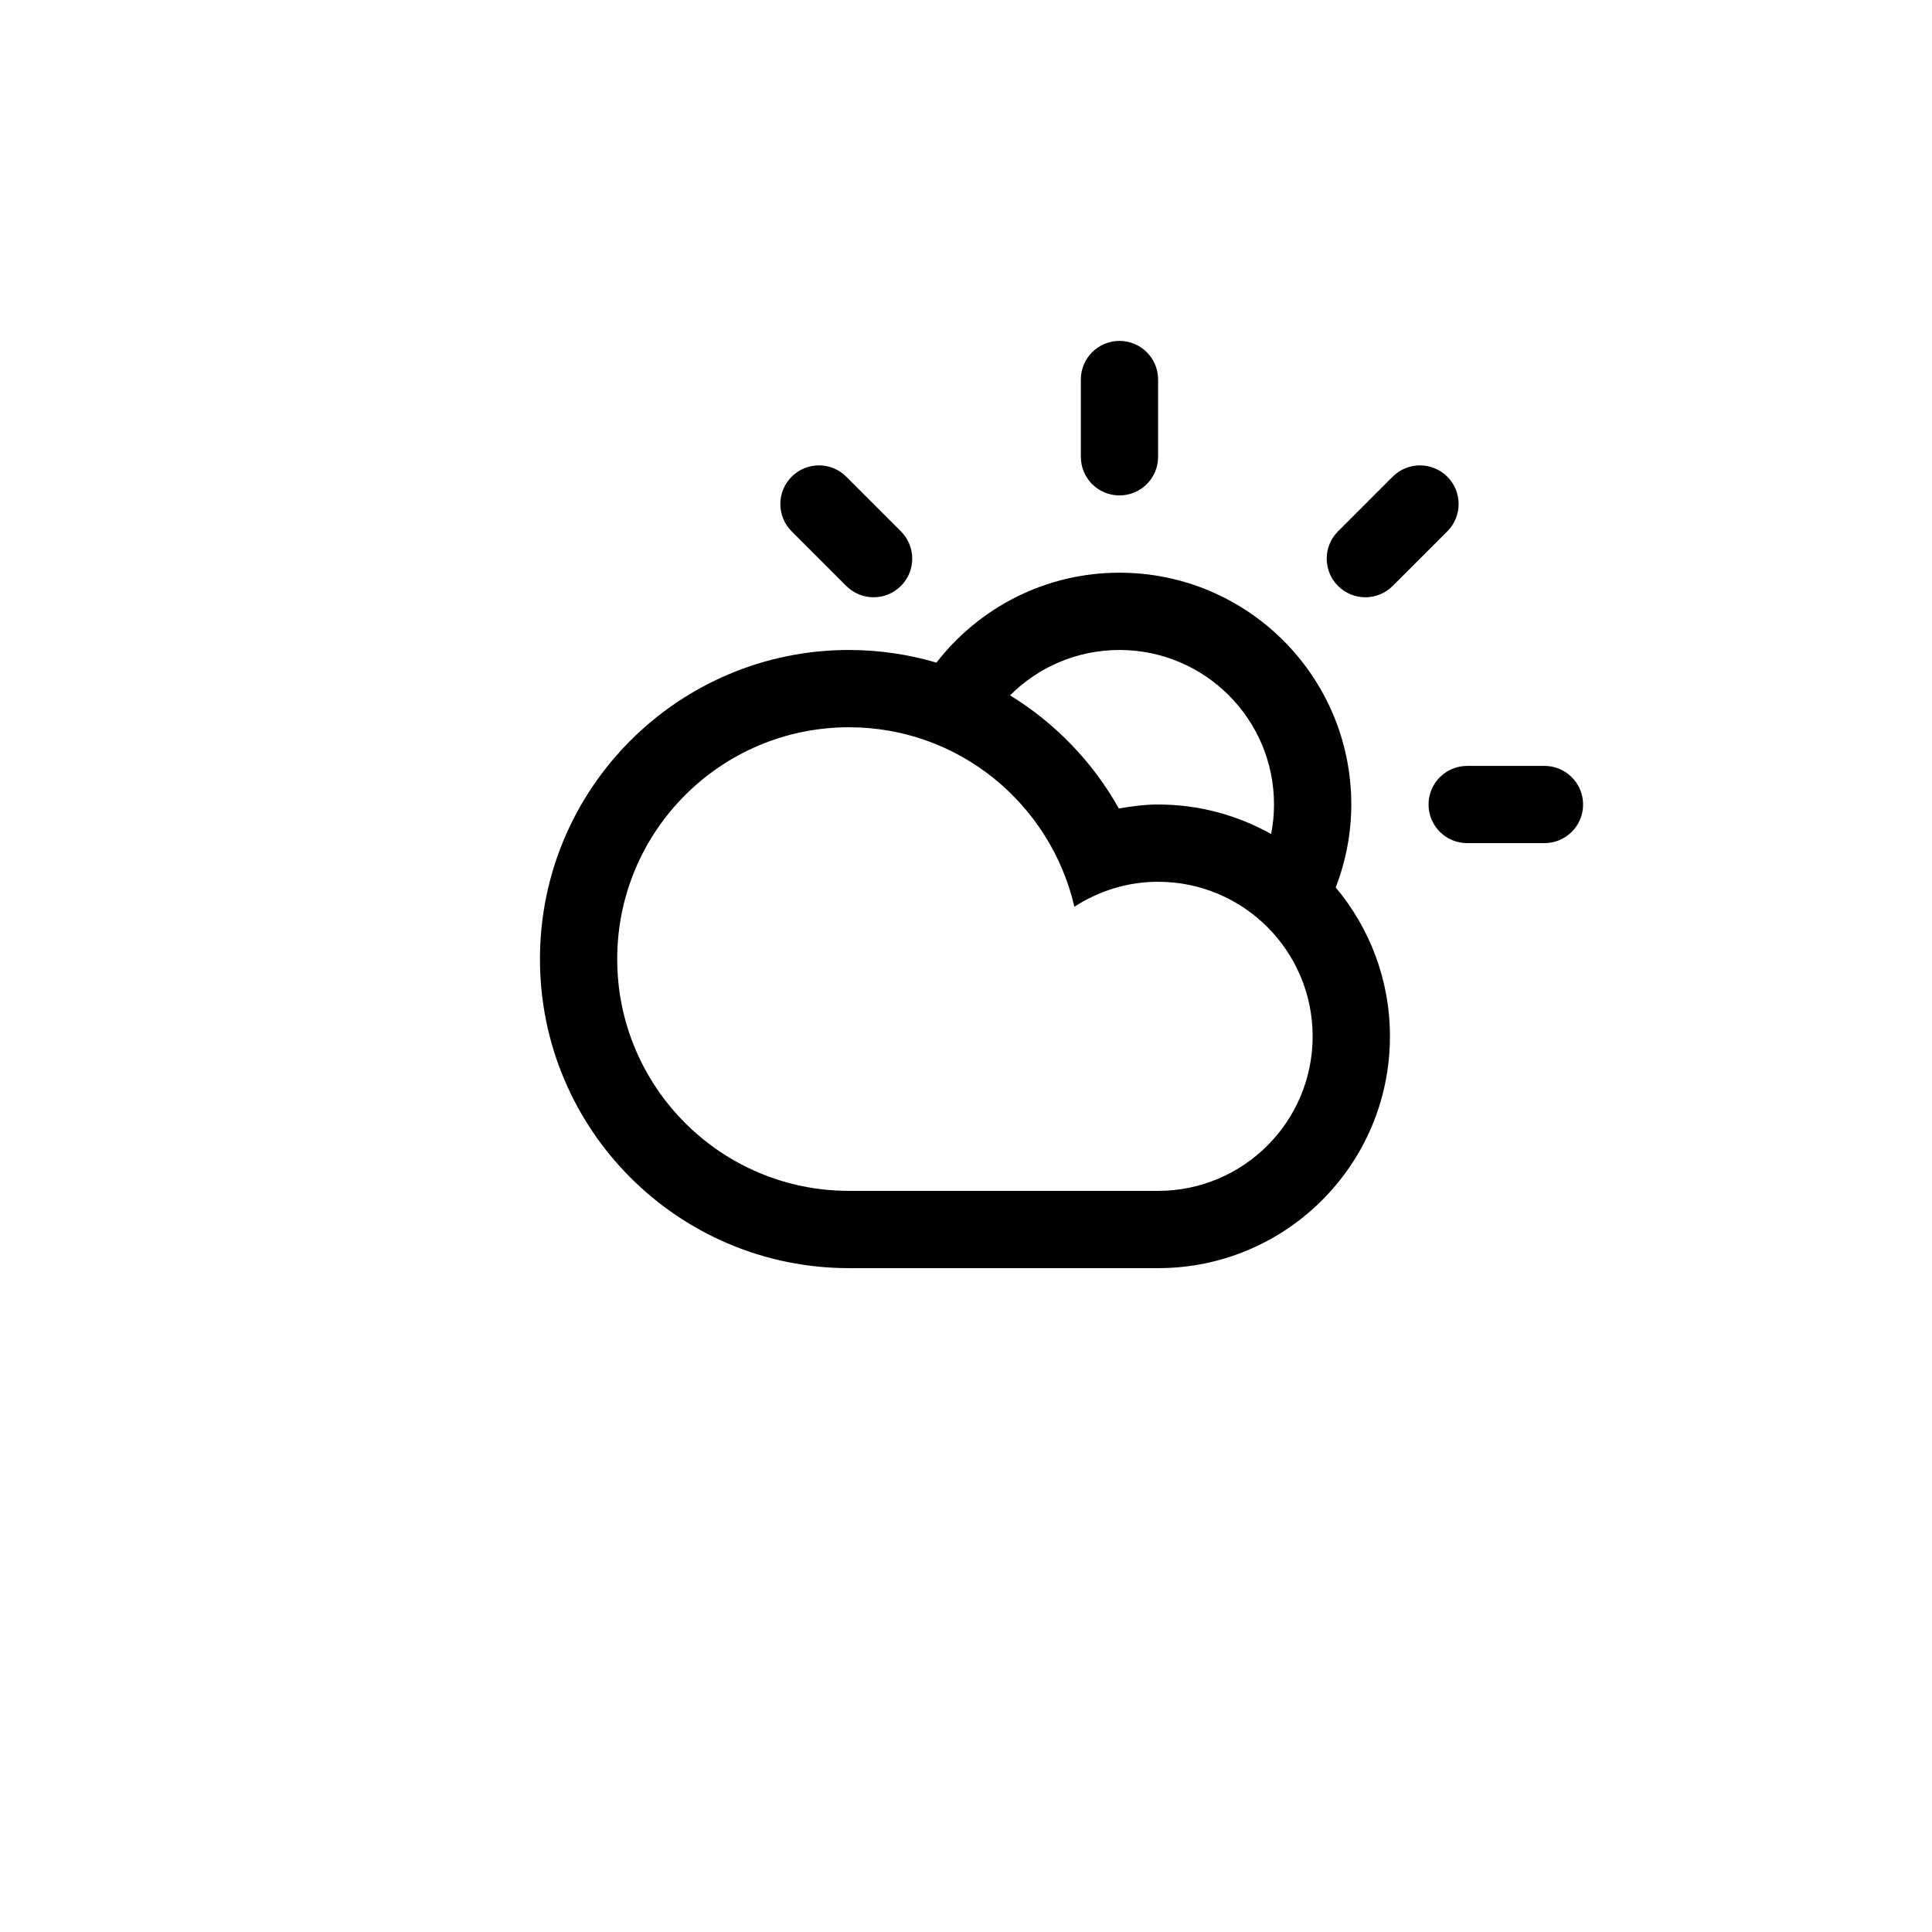
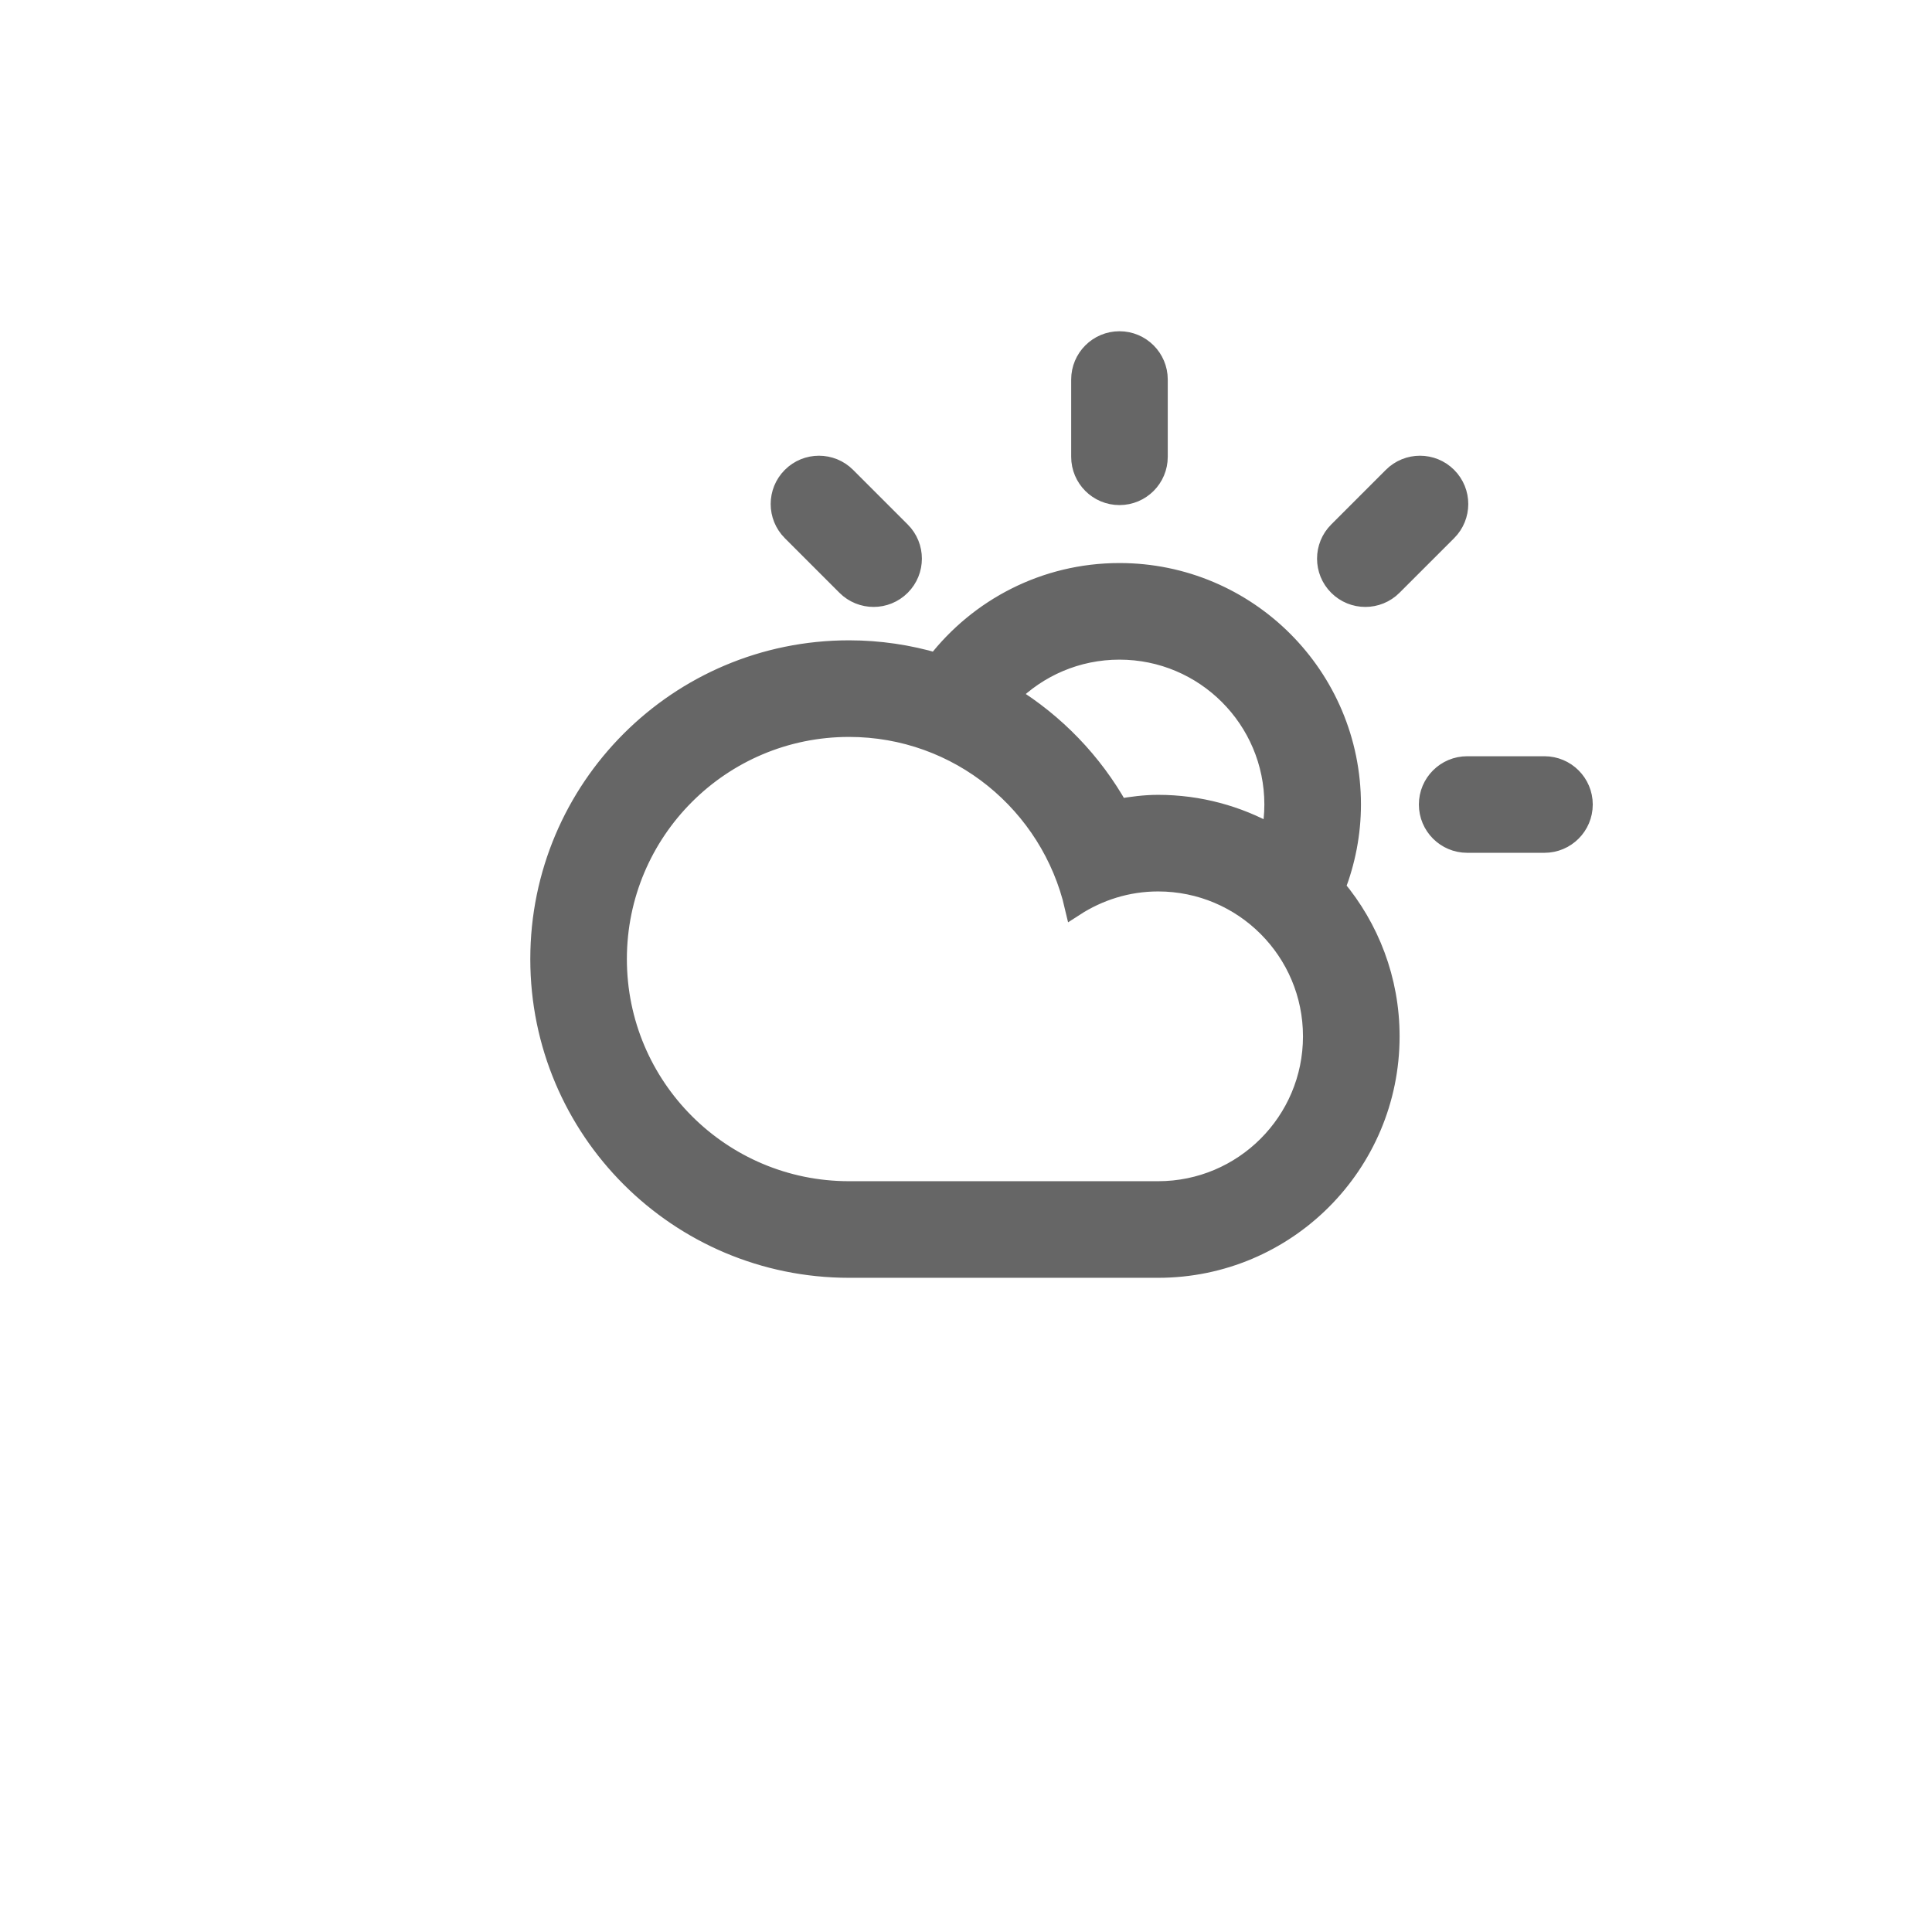
<svg xmlns="http://www.w3.org/2000/svg" version="1.1" id="Layer_1" x="0px" y="0px" width="100px" height="100px" viewBox="0 0 100 100" enable-background="new 0 0 100 100" xml:space="preserve">
-   <path fill-rule="evenodd" clip-rule="evenodd" d="M79.941,43.641h-4c-1.104,0-2-0.895-2-2c0-1.104,0.896-1.998,2-1.998h4  c1.104,0,2,0.895,2,1.998C81.941,42.746,81.045,43.641,79.941,43.641z M72.084,30.329c-0.781,0.781-2.047,0.781-2.828,0  c-0.781-0.78-0.781-2.047,0-2.827l2.828-2.828c0.781-0.781,2.047-0.781,2.828,0c0.781,0.78,0.781,2.047,0,2.828L72.084,30.329z   M69.137,45.936L69.137,45.936c1.749,2.086,2.806,4.77,2.806,7.705c0,6.625-5.372,11.998-11.999,11.998c-2.775,0-12.801,0-15.998,0  c-8.835,0-15.998-7.162-15.998-15.998s7.163-15.998,15.998-15.998c1.572,0,3.09,0.232,4.523,0.654  c2.195-2.827,5.618-4.654,9.475-4.654c6.627,0,11.999,5.373,11.999,11.998C69.942,43.156,69.649,44.602,69.137,45.936z   M31.947,49.641c0,6.627,5.371,11.998,11.998,11.998c3.616,0,12.979,0,15.998,0c4.418,0,7.999-3.582,7.999-7.998  c0-4.418-3.581-8-7.999-8c-1.6,0-3.083,0.482-4.333,1.291c-1.231-5.316-5.974-9.289-11.665-9.289  C37.318,37.643,31.947,43.014,31.947,49.641z M57.943,33.643c-2.212,0-4.215,0.898-5.662,2.349c2.34,1.436,4.285,3.453,5.629,5.854  c0.664-0.113,1.337-0.205,2.033-0.205c2.125,0,4.119,0.559,5.85,1.527l0,0c0.096-0.494,0.15-1.004,0.15-1.527  C65.943,37.225,62.361,33.643,57.943,33.643z M57.943,25.643c-1.104,0-1.999-0.895-1.999-1.999v-3.999c0-1.105,0.896-2,1.999-2  c1.105,0,2,0.895,2,2v3.999C59.943,24.749,59.049,25.643,57.943,25.643z M43.803,30.329l-2.827-2.827  c-0.781-0.781-0.781-2.048,0-2.828c0.78-0.781,2.047-0.781,2.827,0l2.828,2.828c0.781,0.78,0.781,2.047,0,2.827  C45.851,31.11,44.584,31.11,43.803,30.329z" />
+   <path fill-rule="evenodd" clip-rule="evenodd" d="M79.941,43.641h-4c-1.104,0-2-0.895-2-2c0-1.104,0.896-1.998,2-1.998h4  c1.104,0,2,0.895,2,1.998C81.941,42.746,81.045,43.641,79.941,43.641z M72.084,30.329c-0.781,0.781-2.047,0.781-2.828,0  c-0.781-0.78-0.781-2.047,0-2.827l2.828-2.828c0.781-0.781,2.047-0.781,2.828,0c0.781,0.78,0.781,2.047,0,2.828L72.084,30.329z   M69.137,45.936L69.137,45.936c1.749,2.086,2.806,4.77,2.806,7.705c0,6.625-5.372,11.998-11.999,11.998c-2.775,0-12.801,0-15.998,0  c-8.835,0-15.998-7.162-15.998-15.998s7.163-15.998,15.998-15.998c1.572,0,3.09,0.232,4.523,0.654  c2.195-2.827,5.618-4.654,9.475-4.654c6.627,0,11.999,5.373,11.999,11.998C69.942,43.156,69.649,44.602,69.137,45.936z   M31.947,49.641c0,6.627,5.371,11.998,11.998,11.998c3.616,0,12.979,0,15.998,0c4.418,0,7.999-3.582,7.999-7.998  c0-4.418-3.581-8-7.999-8c-1.6,0-3.083,0.482-4.333,1.291c-1.231-5.316-5.974-9.289-11.665-9.289  C37.318,37.643,31.947,43.014,31.947,49.641z M57.943,33.643c-2.212,0-4.215,0.898-5.662,2.349c2.34,1.436,4.285,3.453,5.629,5.854  c0.664-0.113,1.337-0.205,2.033-0.205c2.125,0,4.119,0.559,5.85,1.527l0,0c0.096-0.494,0.15-1.004,0.15-1.527  C65.943,37.225,62.361,33.643,57.943,33.643z M57.943,25.643c-1.104,0-1.999-0.895-1.999-1.999v-3.999c0-1.105,0.896-2,1.999-2  c1.105,0,2,0.895,2,2v3.999C59.943,24.749,59.049,25.643,57.943,25.643z M43.803,30.329l-2.827-2.827  c-0.781-0.781-0.781-2.048,0-2.828c0.78-0.781,2.047-0.781,2.827,0l2.828,2.828c0.781,0.78,0.781,2.047,0,2.827  C45.851,31.11,44.584,31.11,43.803,30.329z" stroke="#666666" fill="#666666" />
</svg>
